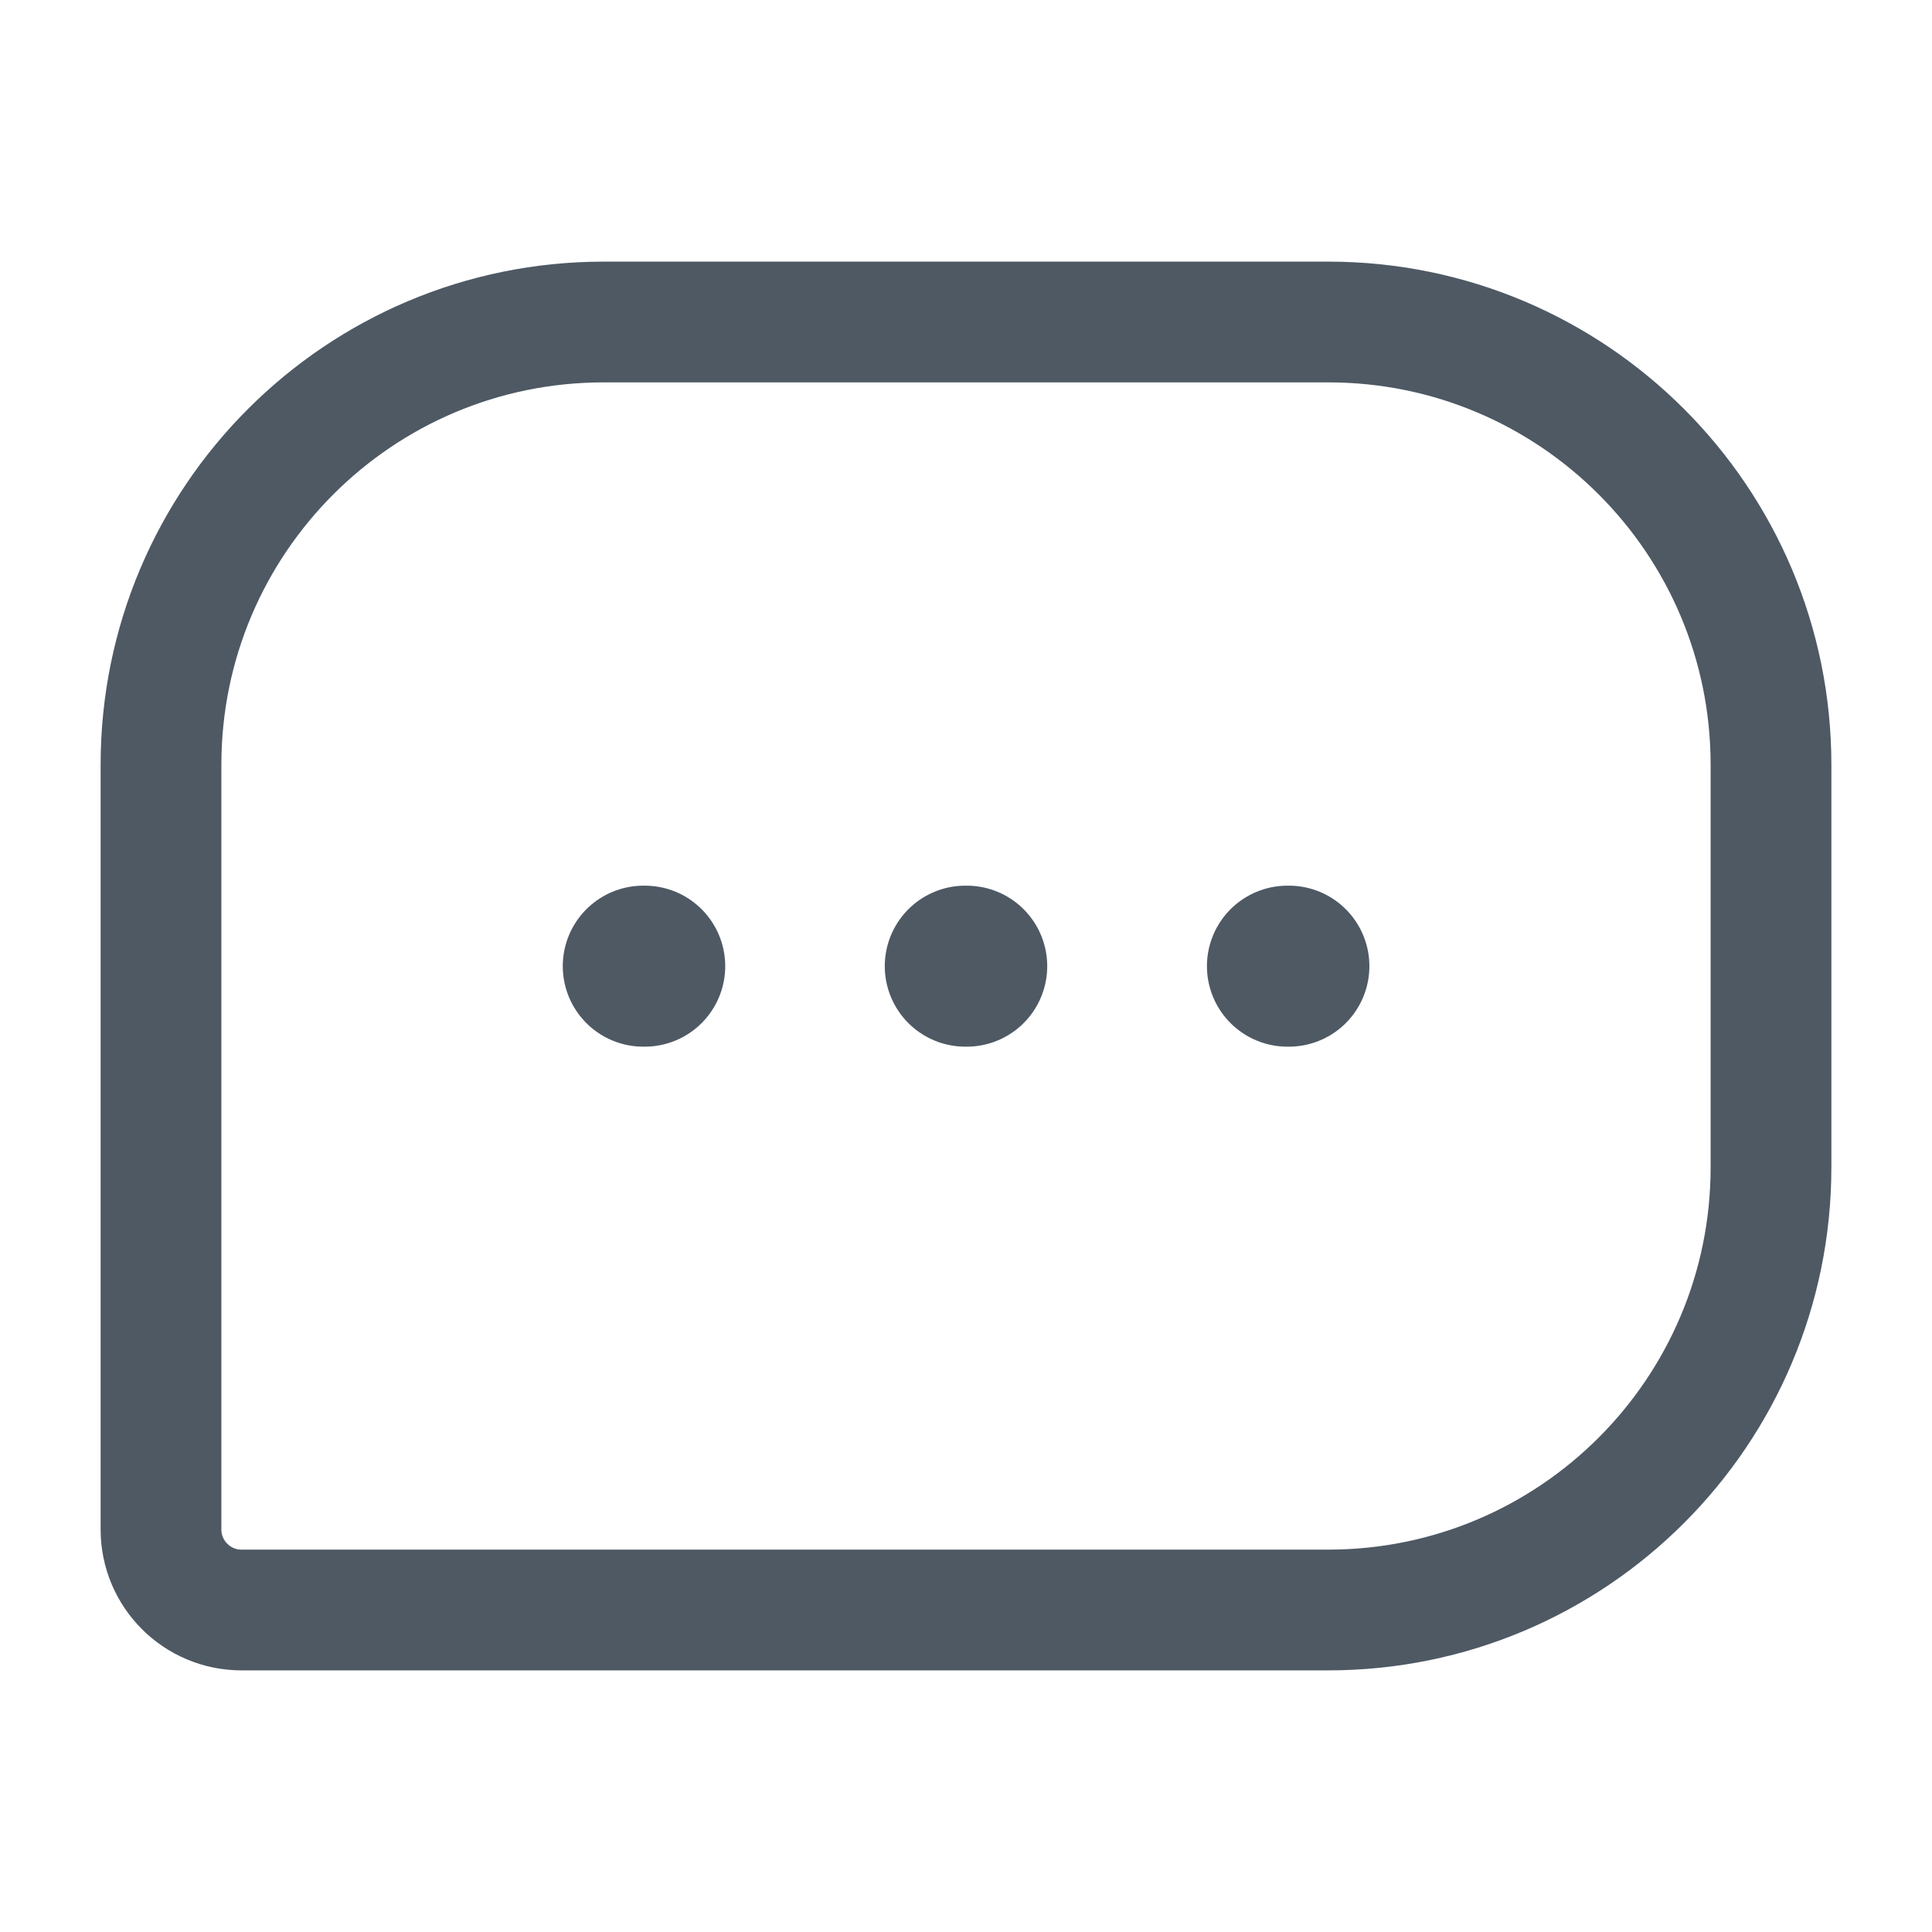
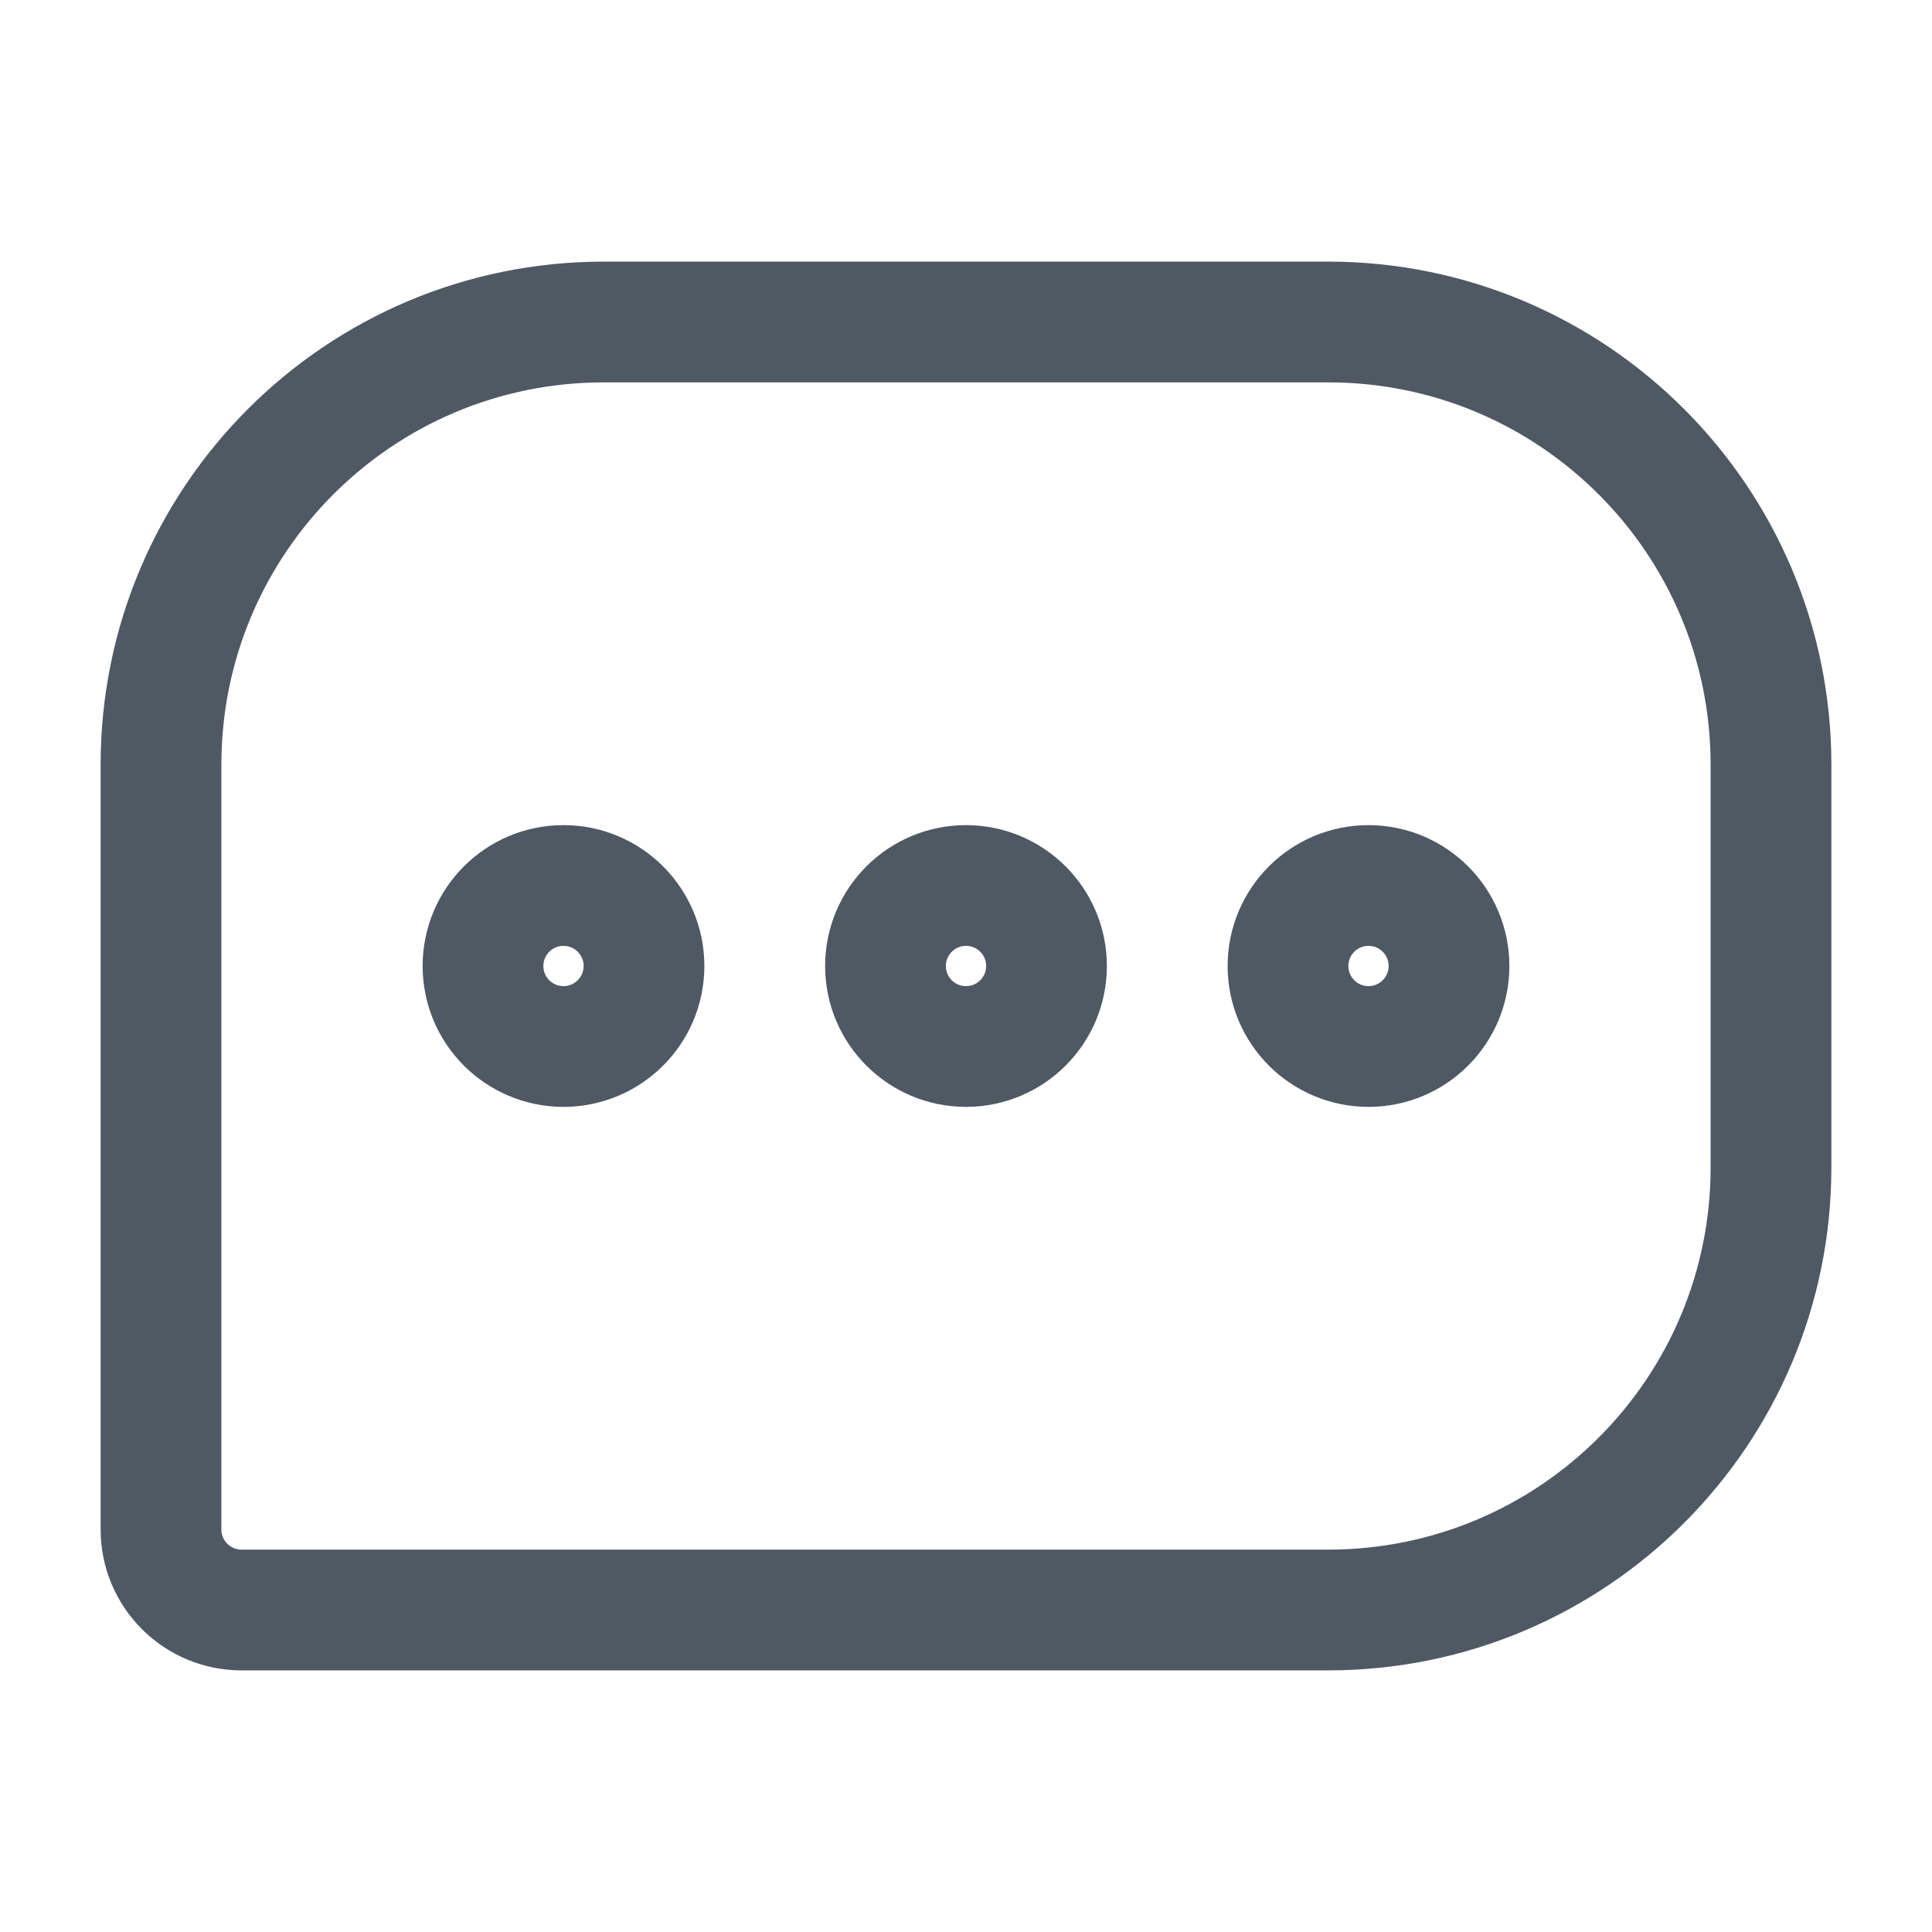
<svg xmlns="http://www.w3.org/2000/svg" width="24" height="24" viewBox="0 0 24 24" fill="none">
  <path d="M2 9.5C2 6.462 4.462 4 7.5 4H16.5C19.538 4 22 6.462 22 9.5V14.5C22 17.538 19.538 20 16.5 20H3C2.448 20 2 19.552 2 19V9.5Z" stroke="#4E5964" stroke-width="1.5" />
-   <path d="M15.993 12.002H16.011" stroke="#4E5964" stroke-width="2" stroke-linecap="round" stroke-linejoin="round" />
-   <path d="M11.991 12.002H12.009" stroke="#4E5964" stroke-width="2" stroke-linecap="round" stroke-linejoin="round" />
-   <path d="M7.991 12.002H8.009" stroke="#4E5964" stroke-width="2" stroke-linecap="round" stroke-linejoin="round" />
+   <circle cx="7" cy="12" r="1" stroke="#4E5964" stroke-width="1.5" />
+   <circle cx="12" cy="12" r="1" stroke="#4E5964" stroke-width="1.5" />
+   <circle cx="17" cy="12" r="1" stroke="#4E5964" stroke-width="1.5" />
</svg>
